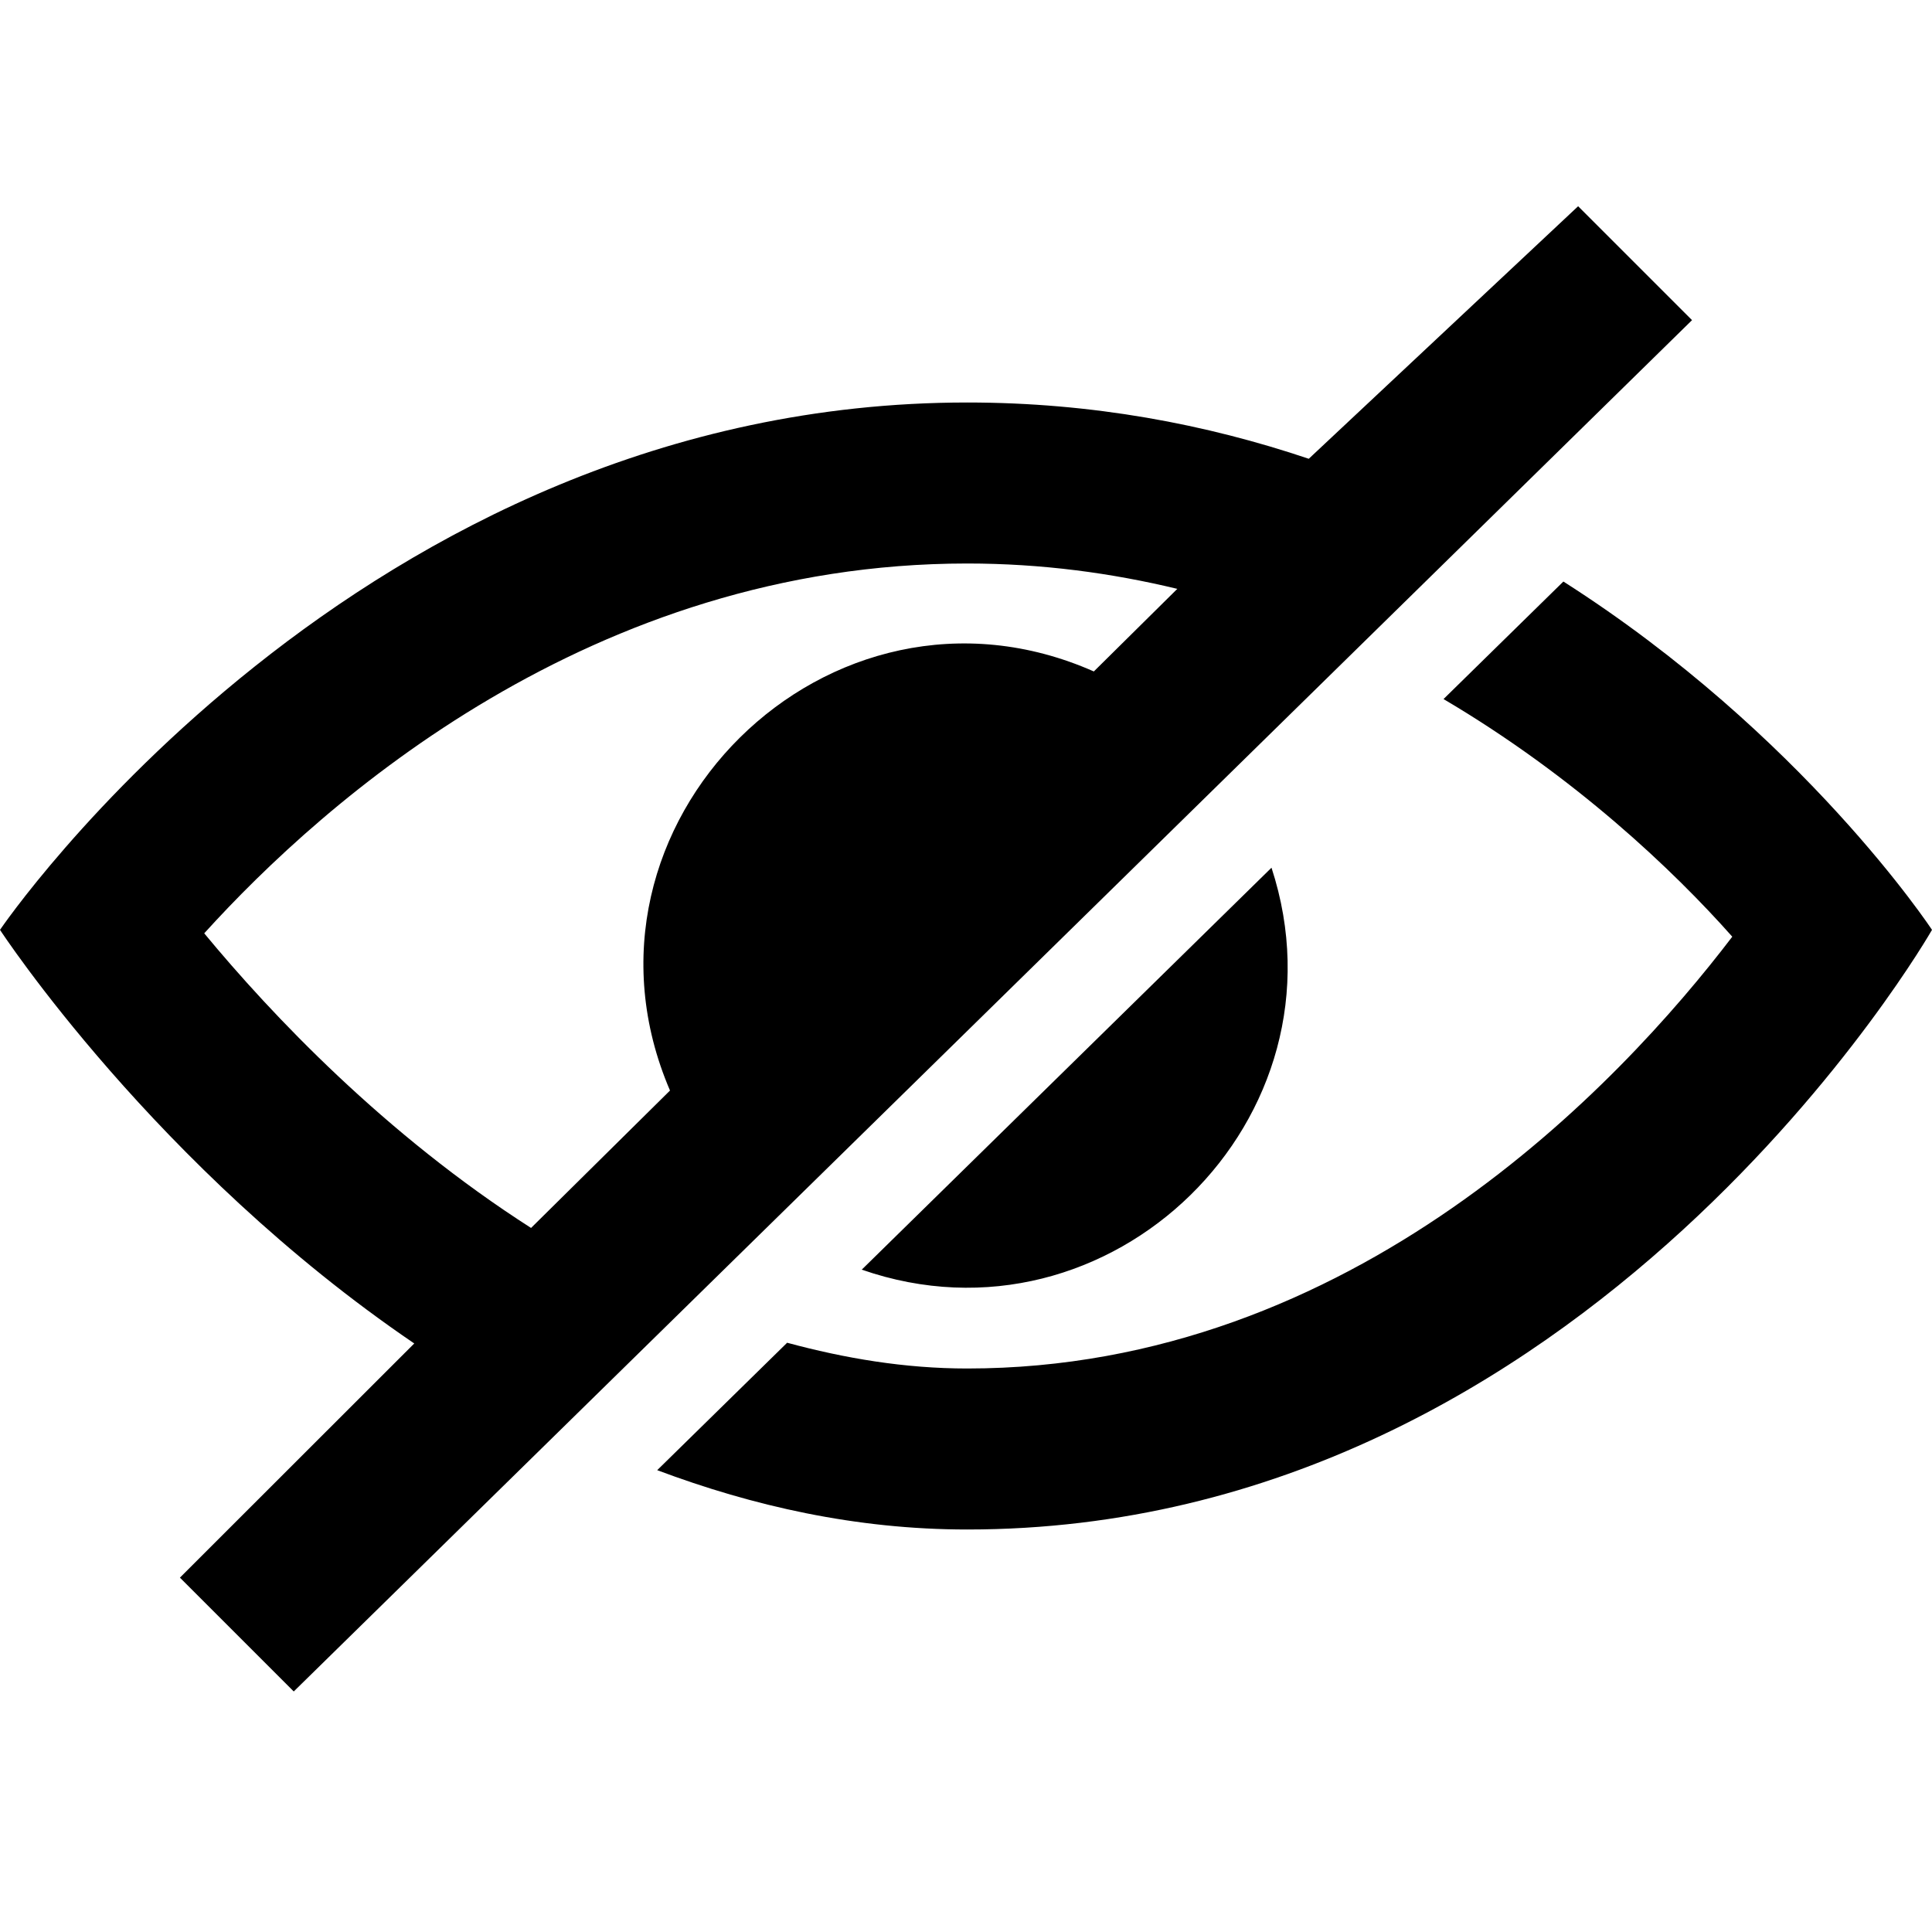
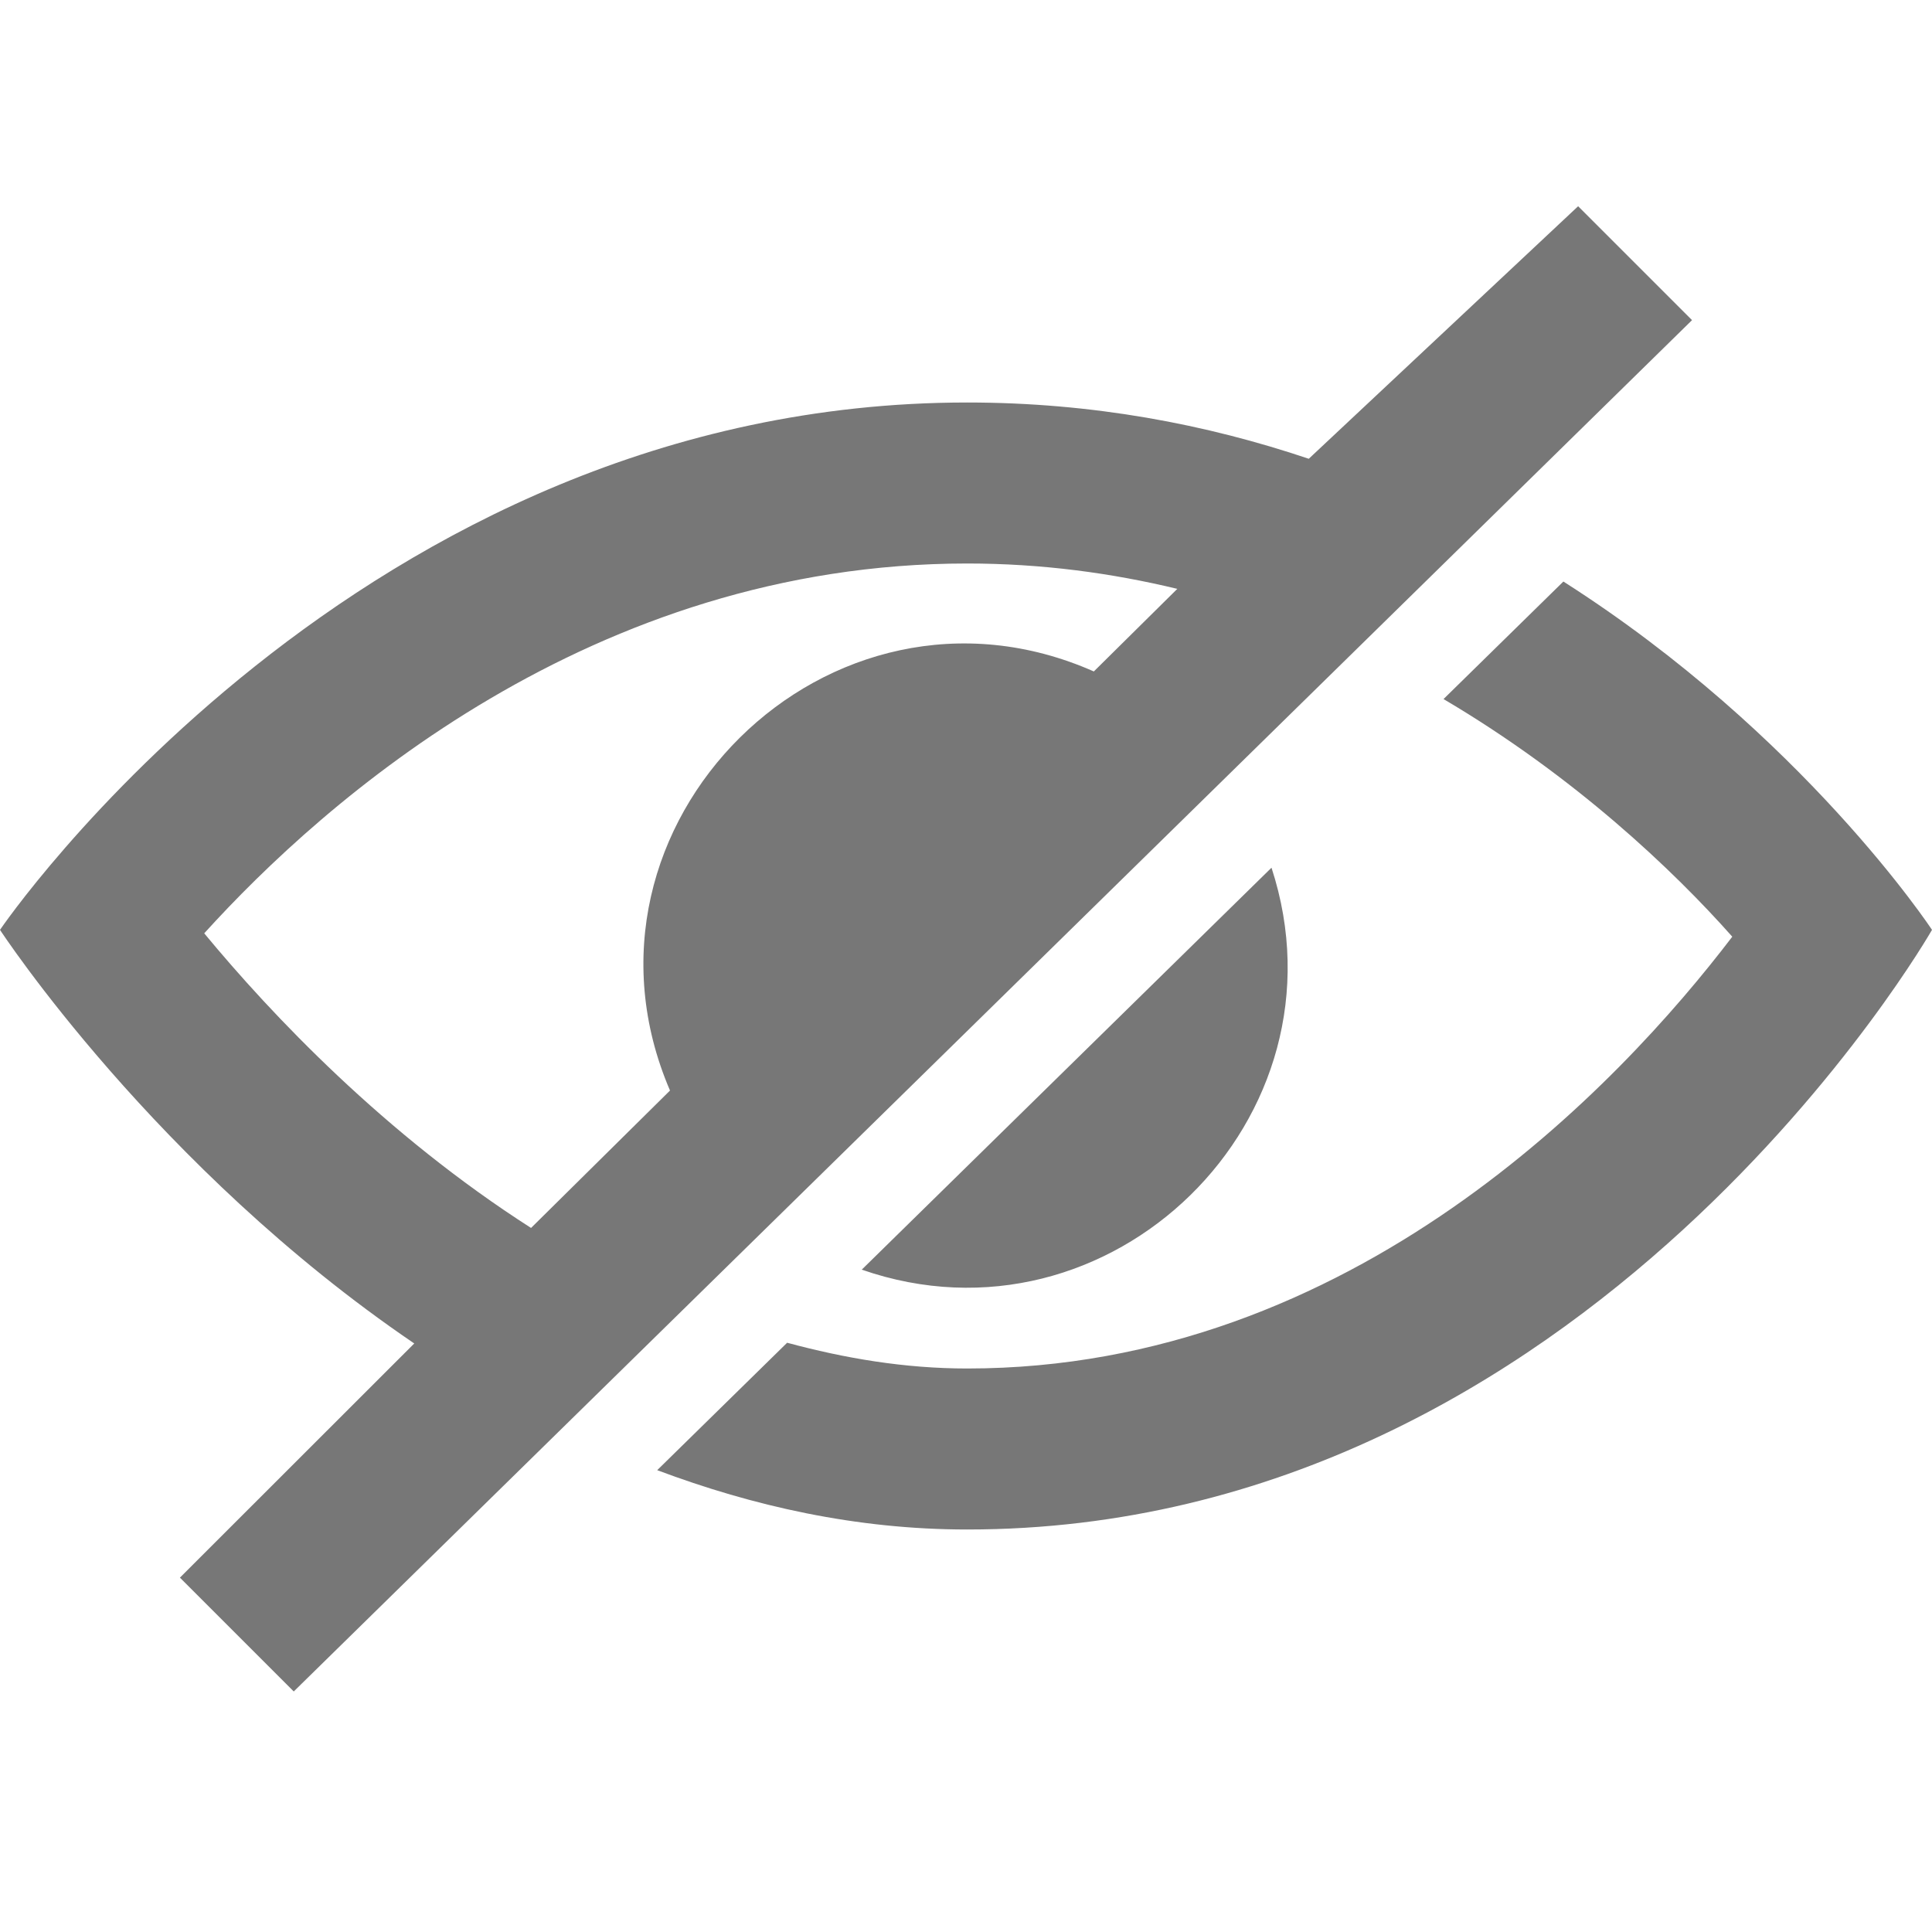
- <svg xmlns="http://www.w3.org/2000/svg" height="24" viewBox="0 0 24 24" width="24">
+ <svg xmlns="http://www.w3.org/2000/svg" height="24" viewBox="0 0 24 24" width="24" fill="#777777">
  <path d="m19.604 2.562-3.346 3.137c-1.27-.428-2.686-.699-4.243-.699-7.569 0-12.015 6.551-12.015 6.551s1.928 2.951 5.146 5.138l-2.911 2.909 1.414 1.414 17.37-17.035zm-6.016 5.779c-3.288-1.453-6.681 1.908-5.265 5.206l-1.726 1.707c-1.814-1.16-3.225-2.65-4.06-3.66 1.493-1.648 4.817-4.594 9.478-4.594.927 0 1.796.119 2.61.315zm-2.883 7.431 5.09-4.993c1.017 3.111-2.003 6.067-5.09 4.993zm13.295-4.221s-4.252 7.449-11.985 7.449c-1.379 0-2.662-.291-3.851-.737l1.614-1.583c.715.193 1.458.32 2.237.32 4.791 0 8.104-3.527 9.504-5.364-.729-.822-1.956-1.99-3.587-2.952l1.489-1.46c2.982 1.9 4.579 4.327 4.579 4.327z" />
</svg>
